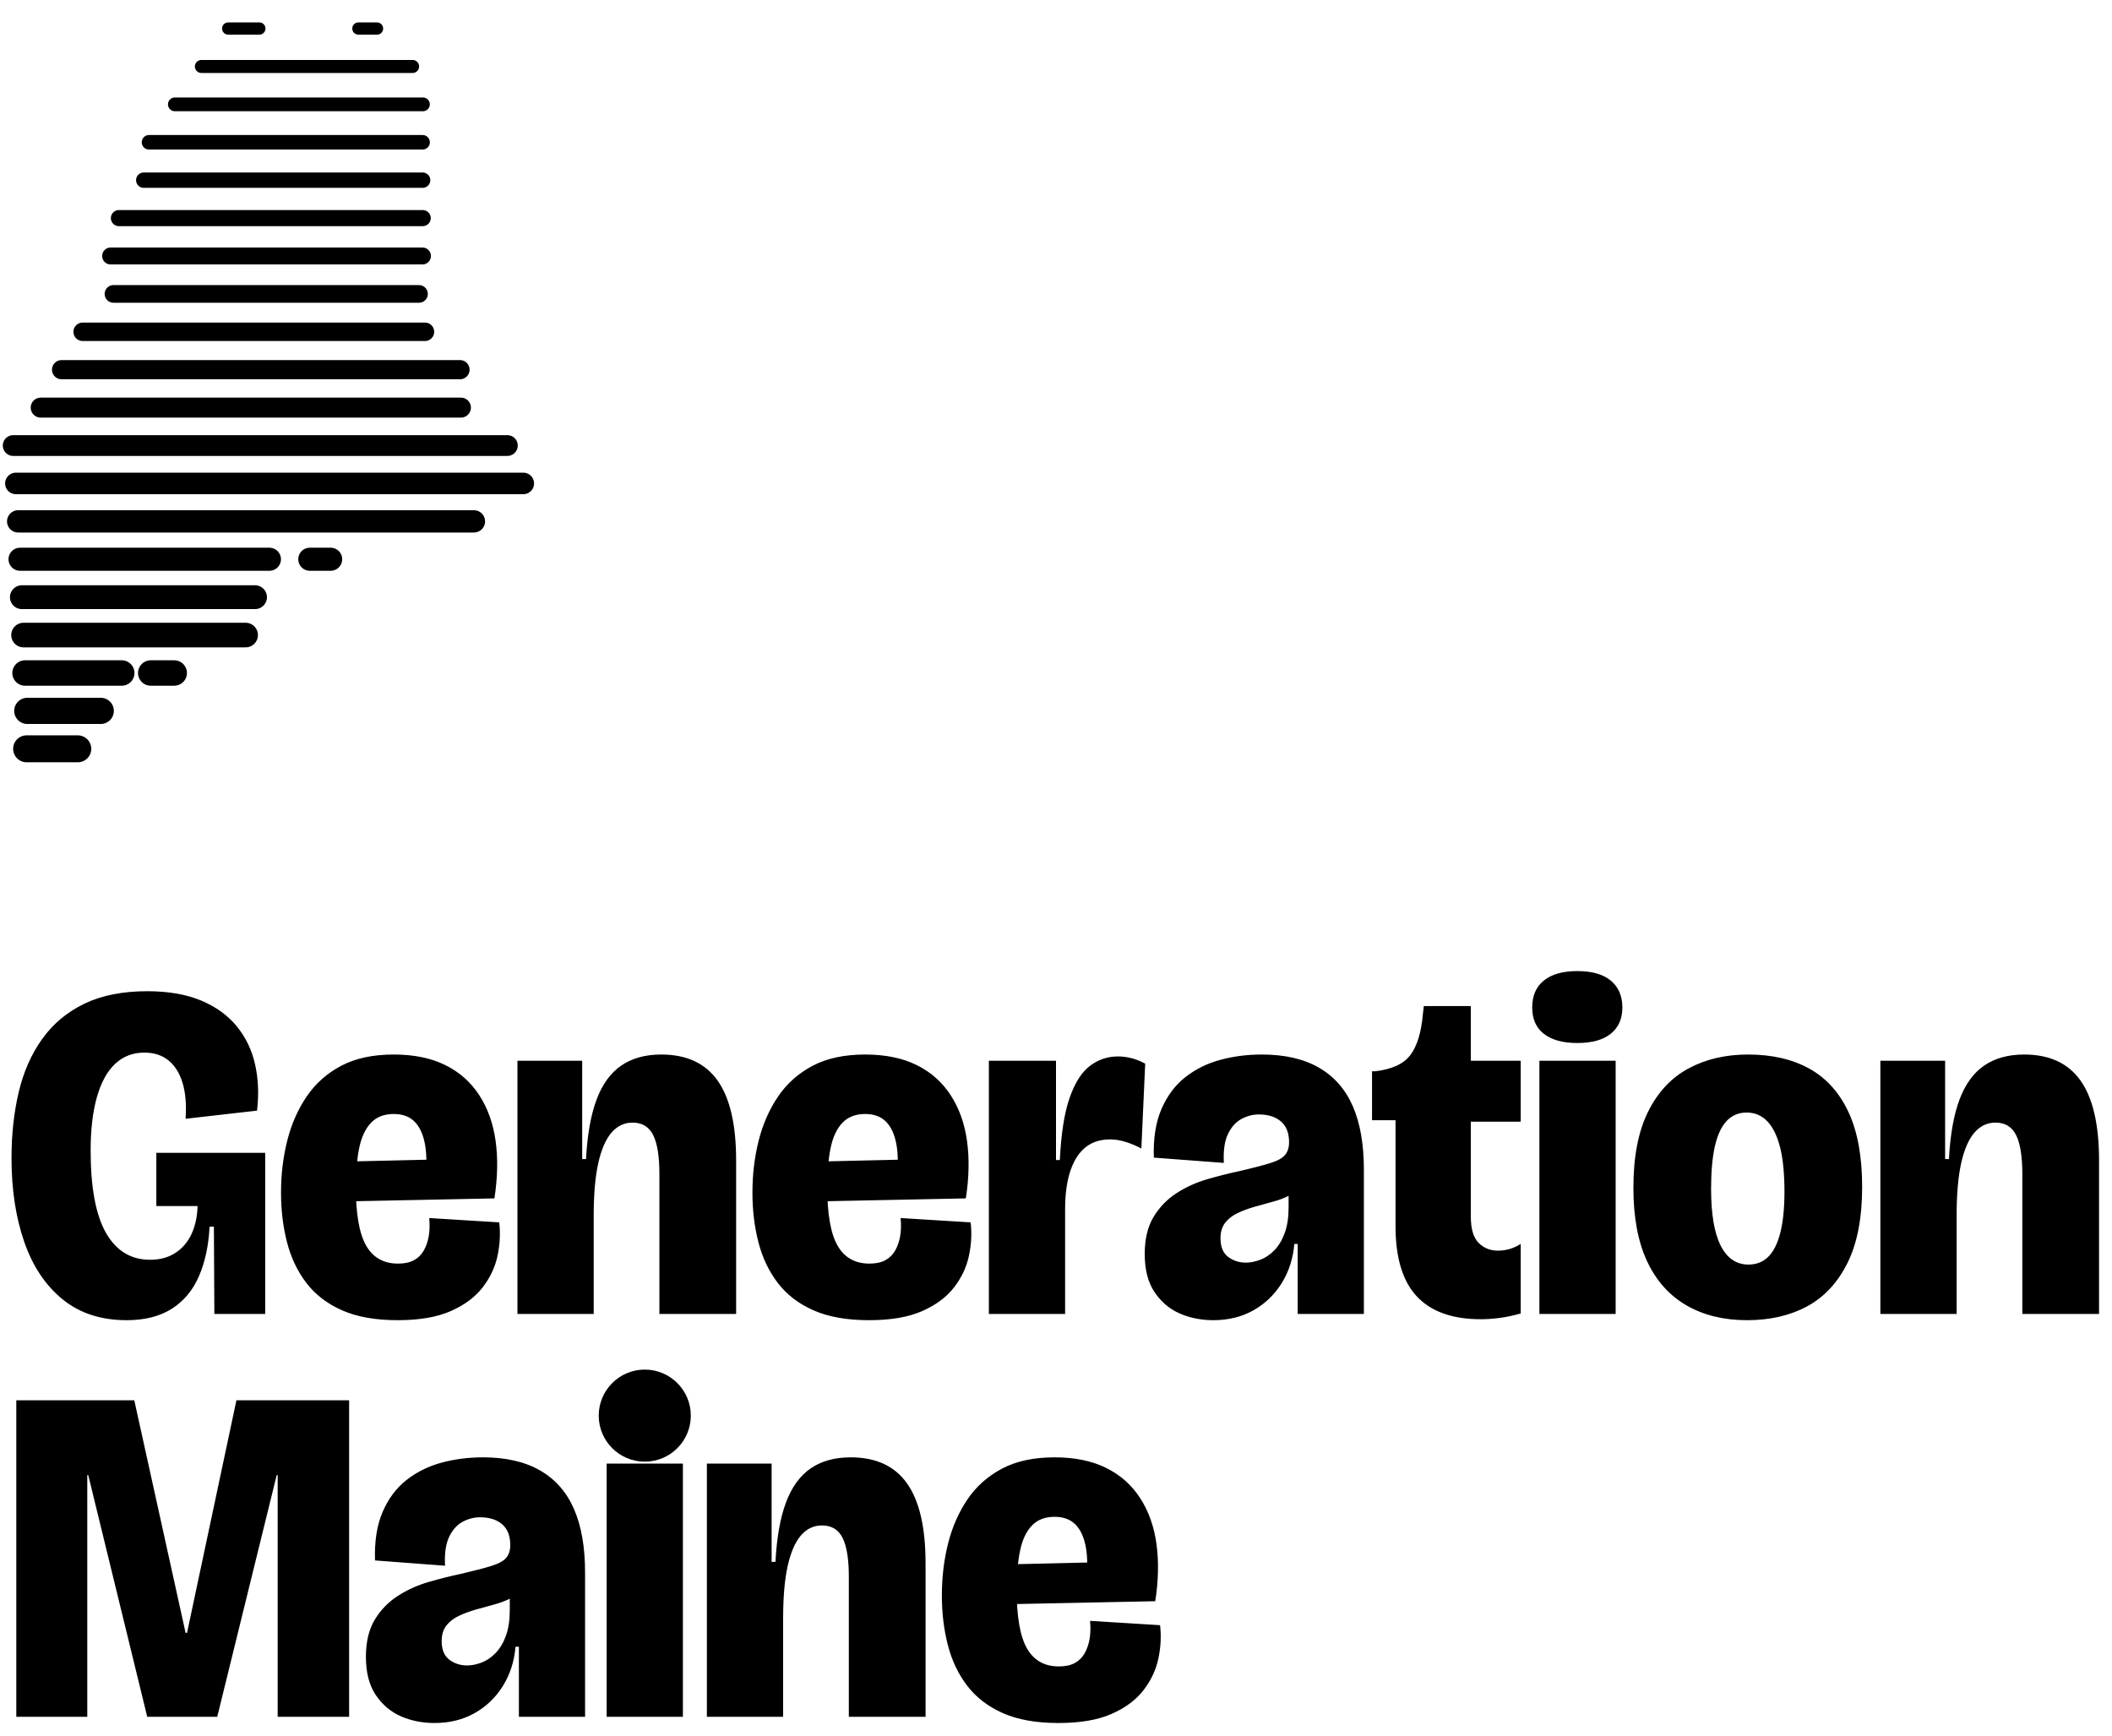
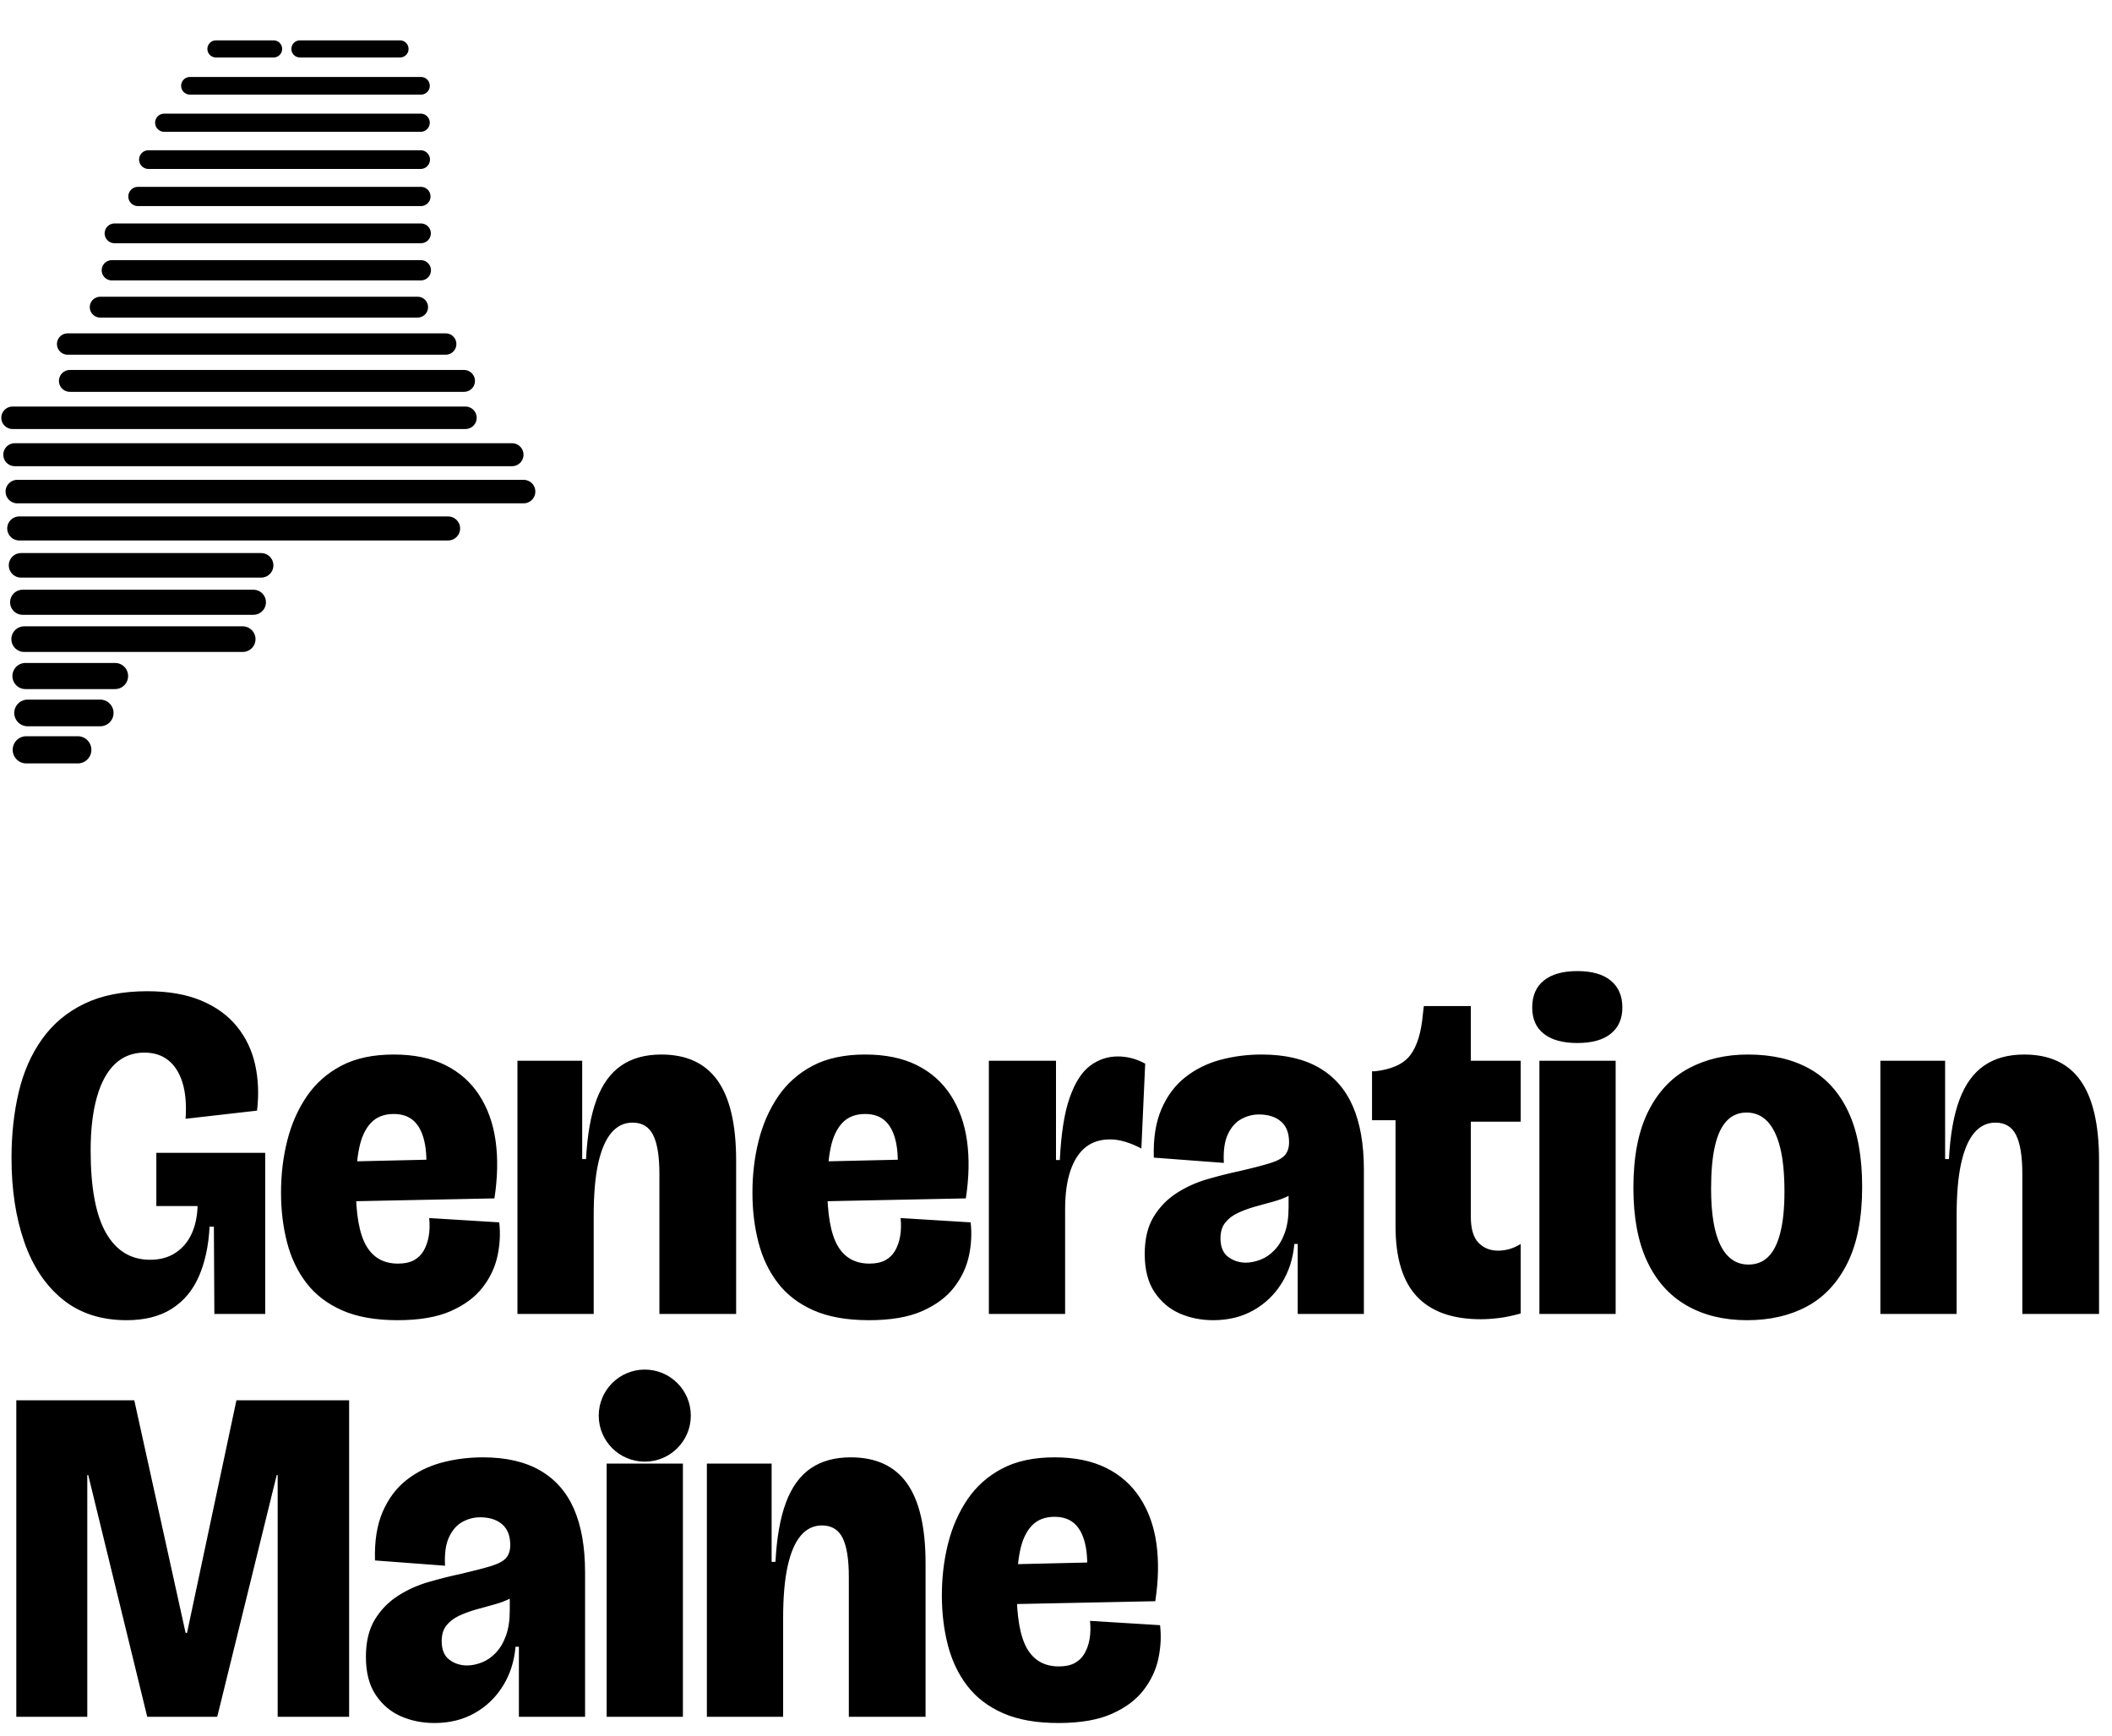
<svg xmlns="http://www.w3.org/2000/svg" viewBox="0 0 440.4 362" width="440.4" height="362" role="img" aria-label="Generation Maine">
-   <path d="M47.58 5.95 L54.08 5.95" stroke="#000000" stroke-width="2.55" stroke-linecap="round" fill="none" />
-   <path d="M74.73 5.95 L78.62 5.95" stroke="#000000" stroke-width="2.55" stroke-linecap="round" fill="none" />
-   <path d="M41.99 13.86 L86.04 13.86" stroke="#000000" stroke-width="2.71" stroke-linecap="round" fill="none" />
-   <path d="M36.46 21.76 L88.19 21.76" stroke="#000000" stroke-width="2.87" stroke-linecap="round" fill="none" />
-   <path d="M31.07 29.67 L88.12 29.67" stroke="#000000" stroke-width="3.03" stroke-linecap="round" fill="none" />
-   <path d="M29.97 37.57 L88.13 37.57" stroke="#000000" stroke-width="3.2" stroke-linecap="round" fill="none" />
-   <path d="M24.8 45.48 L88.14 45.48" stroke="#000000" stroke-width="3.36" stroke-linecap="round" fill="none" />
-   <path d="M23.06 53.38 L88.1 53.38" stroke="#000000" stroke-width="3.52" stroke-linecap="round" fill="none" />
-   <path d="M23.66 61.29 L87.37 61.29" stroke="#000000" stroke-width="3.68" stroke-linecap="round" fill="none" />
-   <path d="M17.23 69.19 L88.62 69.19" stroke="#000000" stroke-width="3.84" stroke-linecap="round" fill="none" />
-   <path d="M12.84 77.09 L95.92 77.09" stroke="#000000" stroke-width="4" stroke-linecap="round" fill="none" />
-   <path d="M8.49 85 L96.11 85" stroke="#000000" stroke-width="4.17" stroke-linecap="round" fill="none" />
-   <path d="M2.75 92.91 L105.8 92.91" stroke="#000000" stroke-width="4.33" stroke-linecap="round" fill="none" />
-   <path d="M3.31 100.81 L109.12 100.81" stroke="#000000" stroke-width="4.49" stroke-linecap="round" fill="none" />
-   <path d="M3.79 108.72 L98.82 108.72" stroke="#000000" stroke-width="4.65" stroke-linecap="round" fill="none" />
-   <path d="M4.18 116.62 L56.18 116.62" stroke="#000000" stroke-width="4.81" stroke-linecap="round" fill="none" />
-   <path d="M64.6 116.62 L68.95 116.62" stroke="#000000" stroke-width="4.81" stroke-linecap="round" fill="none" />
-   <path d="M4.56 124.53 L53.18 124.53" stroke="#000000" stroke-width="4.97" stroke-linecap="round" fill="none" />
-   <path d="M4.91 132.43 L51.22 132.43" stroke="#000000" stroke-width="5.13" stroke-linecap="round" fill="none" />
-   <path d="M5.22 140.34 L25.39 140.34" stroke="#000000" stroke-width="5.3" stroke-linecap="round" fill="none" />
-   <path d="M31.43 140.34 L36.33 140.34" stroke="#000000" stroke-width="5.3" stroke-linecap="round" fill="none" />
-   <path d="M5.69 148.24 L21.01 148.24" stroke="#000000" stroke-width="5.46" stroke-linecap="round" fill="none" />
-   <path d="M5.55 156.15 L16.22 156.15" stroke="#000000" stroke-width="5.62" stroke-linecap="round" fill="none" />
+   <path d="M45.03 10.2 L57.05 10.2" stroke="#000000" stroke-width="3.57" stroke-linecap="round" fill="none" />
+   <path d="M62.54 10.2 L83.41 10.2" stroke="#000000" stroke-width="3.57" stroke-linecap="round" fill="none" />
+   <path d="M39.61 17.89 L87.78 17.89" stroke="#000000" stroke-width="3.68" stroke-linecap="round" fill="none" />
+   <path d="M34.24 25.59 L87.72 25.59" stroke="#000000" stroke-width="3.79" stroke-linecap="round" fill="none" />
+   <path d="M30.95 33.28 L87.71 33.28" stroke="#000000" stroke-width="3.9" stroke-linecap="round" fill="none" />
+   <path d="M28.76 40.97 L87.77 40.97" stroke="#000000" stroke-width="4.01" stroke-linecap="round" fill="none" />
+   <path d="M23.88 48.66 L87.78 48.66" stroke="#000000" stroke-width="4.12" stroke-linecap="round" fill="none" />
+   <path d="M23.32 56.36 L87.75 56.36" stroke="#000000" stroke-width="4.23" stroke-linecap="round" fill="none" />
+   <path d="M20.89 64.05 L87.09 64.05" stroke="#000000" stroke-width="4.34" stroke-linecap="round" fill="none" />
+   <path d="M14.1 71.74 L92.94 71.74" stroke="#000000" stroke-width="4.45" stroke-linecap="round" fill="none" />
+   <path d="M14.57 79.43 L96.76 79.43" stroke="#000000" stroke-width="4.56" stroke-linecap="round" fill="none" />
+   <path d="M2.61 87.12 L97.06 87.12" stroke="#000000" stroke-width="4.68" stroke-linecap="round" fill="none" />
+   <path d="M3.08 94.82 L106.77 94.82" stroke="#000000" stroke-width="4.79" stroke-linecap="round" fill="none" />
+   <path d="M3.61 102.51 L109.18 102.51" stroke="#000000" stroke-width="4.9" stroke-linecap="round" fill="none" />
+   <path d="M4.01 110.2 L93.44 110.2" stroke="#000000" stroke-width="5.01" stroke-linecap="round" fill="none" />
+   <path d="M4.39 117.89 L54.45 117.89" stroke="#000000" stroke-width="5.12" stroke-linecap="round" fill="none" />
+   <path d="M4.72 125.59 L52.84 125.59" stroke="#000000" stroke-width="5.23" stroke-linecap="round" fill="none" />
+   <path d="M5.04 133.28 L50.61 133.28" stroke="#000000" stroke-width="5.34" stroke-linecap="round" fill="none" />
+   <path d="M5.31 140.97 L23.99 140.97" stroke="#000000" stroke-width="5.45" stroke-linecap="round" fill="none" />
+   <path d="M5.75 148.67 L20.9 148.67" stroke="#000000" stroke-width="5.56" stroke-linecap="round" fill="none" />
+   <path d="M5.48 156.36 L16.22 156.36" stroke="#000000" stroke-width="5.67" stroke-linecap="round" fill="none" />
  <g transform="translate(0 200)">
    <path fill="#000000" d="M26.4 75.3Q18.4 75.3 13.05 70.95Q7.7 66.6 5.05 58.95Q2.4 51.3 2.4 41.5Q2.4 34.1 3.9 27.75Q5.4 21.4 8.8 16.65Q12.2 11.9 17.6 9.3Q23 6.7 30.7 6.7Q37.3 6.7 41.95 8.65Q46.6 10.6 49.4 14.05Q52.2 17.5 53.2 22Q54.2 26.5 53.6 31.6L38.7 33.3Q39 28.8 38.05 25.75Q37.1 22.7 35.1 21.1Q33.1 19.5 30.1 19.5Q26.5 19.5 24 21.85Q21.5 24.2 20.2 28.8Q18.9 33.4 18.9 39.9Q18.9 45.7 19.7 50Q20.5 54.3 22.1 57.1Q23.7 59.9 26 61.3Q28.3 62.7 31.3 62.7Q34.4 62.7 36.6 61.25Q38.8 59.8 39.95 57.3Q41.1 54.8 41.2 51.5H32.6V40.4H55.3V52.4V74H44.7L44.6 55.8H43.7Q43.4 61.7 41.5 66.1Q39.6 70.5 35.85 72.9Q32.1 75.3 26.4 75.3ZM82.9 75.3Q76 75.3 71.35 73.25Q66.7 71.2 63.9 67.55Q61.1 63.9 59.85 59.05Q58.6 54.2 58.6 48.7Q58.6 43 59.9 37.85Q61.2 32.7 63.95 28.65Q66.7 24.6 71.15 22.25Q75.6 19.9 82.1 19.9Q88.4 19.9 92.85 22.1Q97.3 24.3 99.95 28.4Q102.6 32.5 103.35 37.95Q104.1 43.4 103.1 49.9L68.8 50.6V42.3L90.5 41.8L88.6 46.9Q89.2 42 88.65 38.8Q88.1 35.6 86.5 33.95Q84.9 32.3 82.1 32.3Q79.1 32.3 77.35 34.15Q75.6 36 74.9 39.4Q74.2 42.8 74.2 47.5Q74.2 56 76.35 59.75Q78.5 63.5 83 63.5Q85 63.5 86.3 62.8Q87.6 62.1 88.35 60.8Q89.1 59.5 89.4 57.8Q89.7 56.1 89.5 54L104.1 54.9Q104.5 58.3 103.75 61.85Q103 65.4 100.65 68.45Q98.3 71.5 94 73.4Q89.7 75.3 82.9 75.3ZM107.9 74V43.3V21.2H121.4V41.7H122.2Q122.6 34.1 124.4 29.3Q126.2 24.5 129.55 22.2Q132.9 19.9 137.9 19.9Q145.8 19.9 149.65 25.35Q153.5 30.8 153.5 42V74H137.5V44.8Q137.5 39.3 136.2 36.7Q134.9 34.1 131.9 34.1Q129.3 34.1 127.5 36.2Q125.7 38.3 124.75 42.55Q123.8 46.8 123.8 53.5V74ZM181.2 75.3Q174.3 75.3 169.65 73.25Q165 71.2 162.2 67.55Q159.4 63.9 158.15 59.05Q156.9 54.2 156.9 48.7Q156.9 43 158.2 37.85Q159.5 32.7 162.25 28.65Q165 24.6 169.45 22.25Q173.9 19.9 180.4 19.9Q186.7 19.9 191.15 22.1Q195.6 24.3 198.25 28.4Q200.9 32.5 201.65 37.95Q202.4 43.4 201.4 49.9L167.1 50.6V42.3L188.8 41.8L186.9 46.9Q187.5 42 186.95 38.8Q186.4 35.6 184.8 33.95Q183.2 32.3 180.4 32.3Q177.4 32.3 175.65 34.15Q173.9 36 173.2 39.4Q172.5 42.8 172.5 47.5Q172.5 56 174.65 59.75Q176.8 63.5 181.3 63.5Q183.3 63.5 184.6 62.8Q185.9 62.1 186.65 60.8Q187.4 59.5 187.7 57.8Q188 56.1 187.8 54L202.4 54.9Q202.8 58.3 202.05 61.85Q201.3 65.4 198.95 68.45Q196.6 71.5 192.3 73.4Q188 75.3 181.2 75.3ZM206.2 74V45V21.2H220.2V41.9H221Q221.4 33.6 223.05 28.9Q224.7 24.2 227.3 22.25Q229.9 20.3 233.1 20.3Q234.5 20.3 235.9 20.65Q237.3 21 238.8 21.8L238 39.5Q236.3 38.6 234.65 38.1Q233 37.6 231.5 37.6Q228.4 37.6 226.35 39.25Q224.3 40.9 223.2 44.15Q222.1 47.4 222.1 52.2V74ZM253 75.3Q249.2 75.3 246 73.9Q242.8 72.5 240.75 69.45Q238.7 66.4 238.7 61.5Q238.7 56.8 240.55 53.75Q242.4 50.7 245.35 48.8Q248.3 46.9 251.75 45.9Q255.2 44.9 258.5 44.2Q262.8 43.2 265 42.5Q267.2 41.8 268 40.8Q268.8 39.8 268.8 38.2Q268.8 35.3 267.1 33.85Q265.4 32.4 262.5 32.4Q260.6 32.4 258.85 33.35Q257.1 34.3 256.05 36.5Q255 38.7 255.2 42.5L240.6 41.4Q240.4 35.4 242.2 31.25Q244 27.1 247.2 24.6Q250.4 22.1 254.5 21Q258.6 19.9 263.1 19.9Q270.3 19.9 275.05 22.65Q279.8 25.4 282.1 30.7Q284.4 36 284.4 43.9V54.3Q284.4 57.6 284.4 60.9Q284.4 64.2 284.4 67.45Q284.4 70.7 284.4 74H270.6Q270.6 70.5 270.6 66.9Q270.6 63.3 270.6 59.4H269.9Q269.5 64 267.25 67.6Q265 71.2 261.35 73.25Q257.7 75.3 253 75.3ZM259.8 63.3Q261.2 63.3 262.8 62.7Q264.4 62.1 265.75 60.7Q267.1 59.3 267.9 57.1Q268.7 54.9 268.7 51.8V47.9L271.2 47.2Q270.4 48.5 268.85 49.3Q267.3 50.1 265.4 50.6Q263.5 51.1 261.6 51.65Q259.7 52.2 258.1 52.95Q256.5 53.7 255.5 54.95Q254.5 56.2 254.5 58.2Q254.5 60.9 256.1 62.1Q257.7 63.3 259.8 63.3ZM308.8 75.1Q299.9 75.1 295.45 70.35Q291 65.6 291 55.7V33.6H286.1V23.4H286.7Q292 22.8 294.1 20Q296.2 17.2 296.7 11.5L296.9 9.8H306.7V21.2H317.1V33.9H306.7V53.7Q306.7 57.5 308.3 59.15Q309.9 60.8 312.4 60.8Q313.6 60.8 314.8 60.45Q316 60.1 317.1 59.4V73.9Q314.6 74.6 312.55 74.85Q310.5 75.1 308.8 75.1ZM321 74V21.2H336.9V74ZM328.9 17.5Q324.4 17.5 321.95 15.6Q319.5 13.7 319.5 10.1Q319.5 6.4 321.95 4.45Q324.4 2.5 328.9 2.5Q333.5 2.5 335.9 4.5Q338.3 6.5 338.3 10.1Q338.3 13.6 335.9 15.55Q333.5 17.5 328.9 17.5ZM364.3 75.3Q357 75.3 351.65 72.2Q346.3 69.1 343.45 63Q340.6 56.9 340.6 47.7Q340.6 38 343.65 31.85Q346.7 25.7 352.1 22.8Q357.5 19.9 364.5 19.9Q372 19.9 377.3 22.85Q382.6 25.8 385.45 31.9Q388.3 38 388.3 47.5Q388.3 57.2 385.25 63.35Q382.2 69.5 376.85 72.4Q371.5 75.3 364.3 75.3ZM364.6 63.7Q367.1 63.7 368.75 62.05Q370.4 60.4 371.25 57Q372.1 53.6 372.1 48.5Q372.1 42.9 371.2 39.3Q370.3 35.7 368.55 33.85Q366.8 32 364.2 32Q361.7 32 360.05 33.75Q358.4 35.5 357.6 39Q356.8 42.5 356.8 47.9Q356.8 55.8 358.8 59.75Q360.8 63.7 364.6 63.7ZM392.1 74V43.3V21.2H405.6V41.7H406.4Q406.8 34.1 408.6 29.3Q410.4 24.5 413.75 22.2Q417.1 19.9 422.1 19.9Q430 19.9 433.85 25.35Q437.7 30.8 437.7 42V74H421.7V44.8Q421.7 39.3 420.4 36.7Q419.1 34.1 416.1 34.1Q413.5 34.1 411.7 36.2Q409.9 38.3 408.95 42.55Q408 46.8 408 53.5V74Z" />
    <path fill="#000000" d="M3.4 158V92H28L38.7 140.5H39L49.3 92H72.8V158H57.9V107.6H57.7L45.3 158H30.7L18.4 107.6H18.2V158ZM90.6 159.3Q86.8 159.3 83.6 157.9Q80.4 156.5 78.35 153.45Q76.3 150.4 76.3 145.5Q76.3 140.8 78.15 137.75Q80 134.7 82.95 132.8Q85.9 130.9 89.35 129.9Q92.8 128.9 96.1 128.2Q100.4 127.2 102.6 126.5Q104.8 125.8 105.6 124.8Q106.4 123.8 106.4 122.2Q106.4 119.3 104.7 117.85Q103 116.4 100.1 116.4Q98.2 116.4 96.45 117.35Q94.7 118.3 93.65 120.5Q92.6 122.7 92.8 126.5L78.2 125.4Q78 119.4 79.8 115.25Q81.6 111.1 84.8 108.6Q88 106.1 92.1 105Q96.2 103.9 100.7 103.9Q107.9 103.9 112.65 106.65Q117.4 109.4 119.7 114.7Q122 120 122 127.9V138.3Q122 141.6 122 144.9Q122 148.2 122 151.45Q122 154.7 122 158H108.2Q108.2 154.5 108.2 150.9Q108.2 147.3 108.2 143.4H107.5Q107.1 148 104.85 151.6Q102.6 155.2 98.95 157.25Q95.3 159.3 90.6 159.3ZM97.4 147.3Q98.8 147.3 100.4 146.7Q102 146.1 103.35 144.7Q104.7 143.3 105.5 141.1Q106.3 138.9 106.3 135.8V131.9L108.8 131.2Q108 132.5 106.45 133.3Q104.9 134.1 103 134.6Q101.1 135.1 99.2 135.65Q97.3 136.2 95.7 136.95Q94.1 137.7 93.1 138.95Q92.1 140.2 92.1 142.2Q92.1 144.9 93.7 146.1Q95.3 147.3 97.4 147.3ZM126.5 158V105.2H142.4V158ZM147.4 158V127.3V105.2H160.9V125.7H161.7Q162.1 118.1 163.9 113.3Q165.7 108.5 169.05 106.2Q172.4 103.9 177.4 103.9Q185.3 103.9 189.15 109.35Q193 114.8 193 126V158H177V128.8Q177 123.3 175.7 120.7Q174.4 118.1 171.4 118.1Q168.8 118.1 167 120.2Q165.2 122.3 164.25 126.55Q163.3 130.8 163.3 137.5V158ZM220.7 159.3Q213.8 159.3 209.15 157.25Q204.5 155.2 201.7 151.55Q198.9 147.9 197.65 143.05Q196.4 138.2 196.4 132.7Q196.4 127 197.7 121.85Q199 116.7 201.75 112.65Q204.5 108.6 208.95 106.25Q213.4 103.9 219.9 103.9Q226.2 103.9 230.65 106.1Q235.1 108.3 237.75 112.4Q240.4 116.5 241.15 121.95Q241.9 127.4 240.9 133.9L206.6 134.6V126.3L228.3 125.8L226.4 130.9Q227 126 226.45 122.8Q225.9 119.6 224.3 117.95Q222.7 116.3 219.9 116.3Q216.9 116.3 215.15 118.15Q213.4 120 212.7 123.4Q212 126.8 212 131.5Q212 140 214.15 143.75Q216.3 147.5 220.8 147.5Q222.8 147.5 224.1 146.8Q225.4 146.1 226.15 144.8Q226.9 143.5 227.2 141.8Q227.5 140.1 227.3 138L241.9 138.9Q242.3 142.3 241.55 145.85Q240.8 149.4 238.45 152.45Q236.1 155.5 231.8 157.4Q227.5 159.3 220.7 159.3Z" />
    <circle cx="134.45" cy="95.2" r="9.6" fill="#000000" />
  </g>
</svg>
